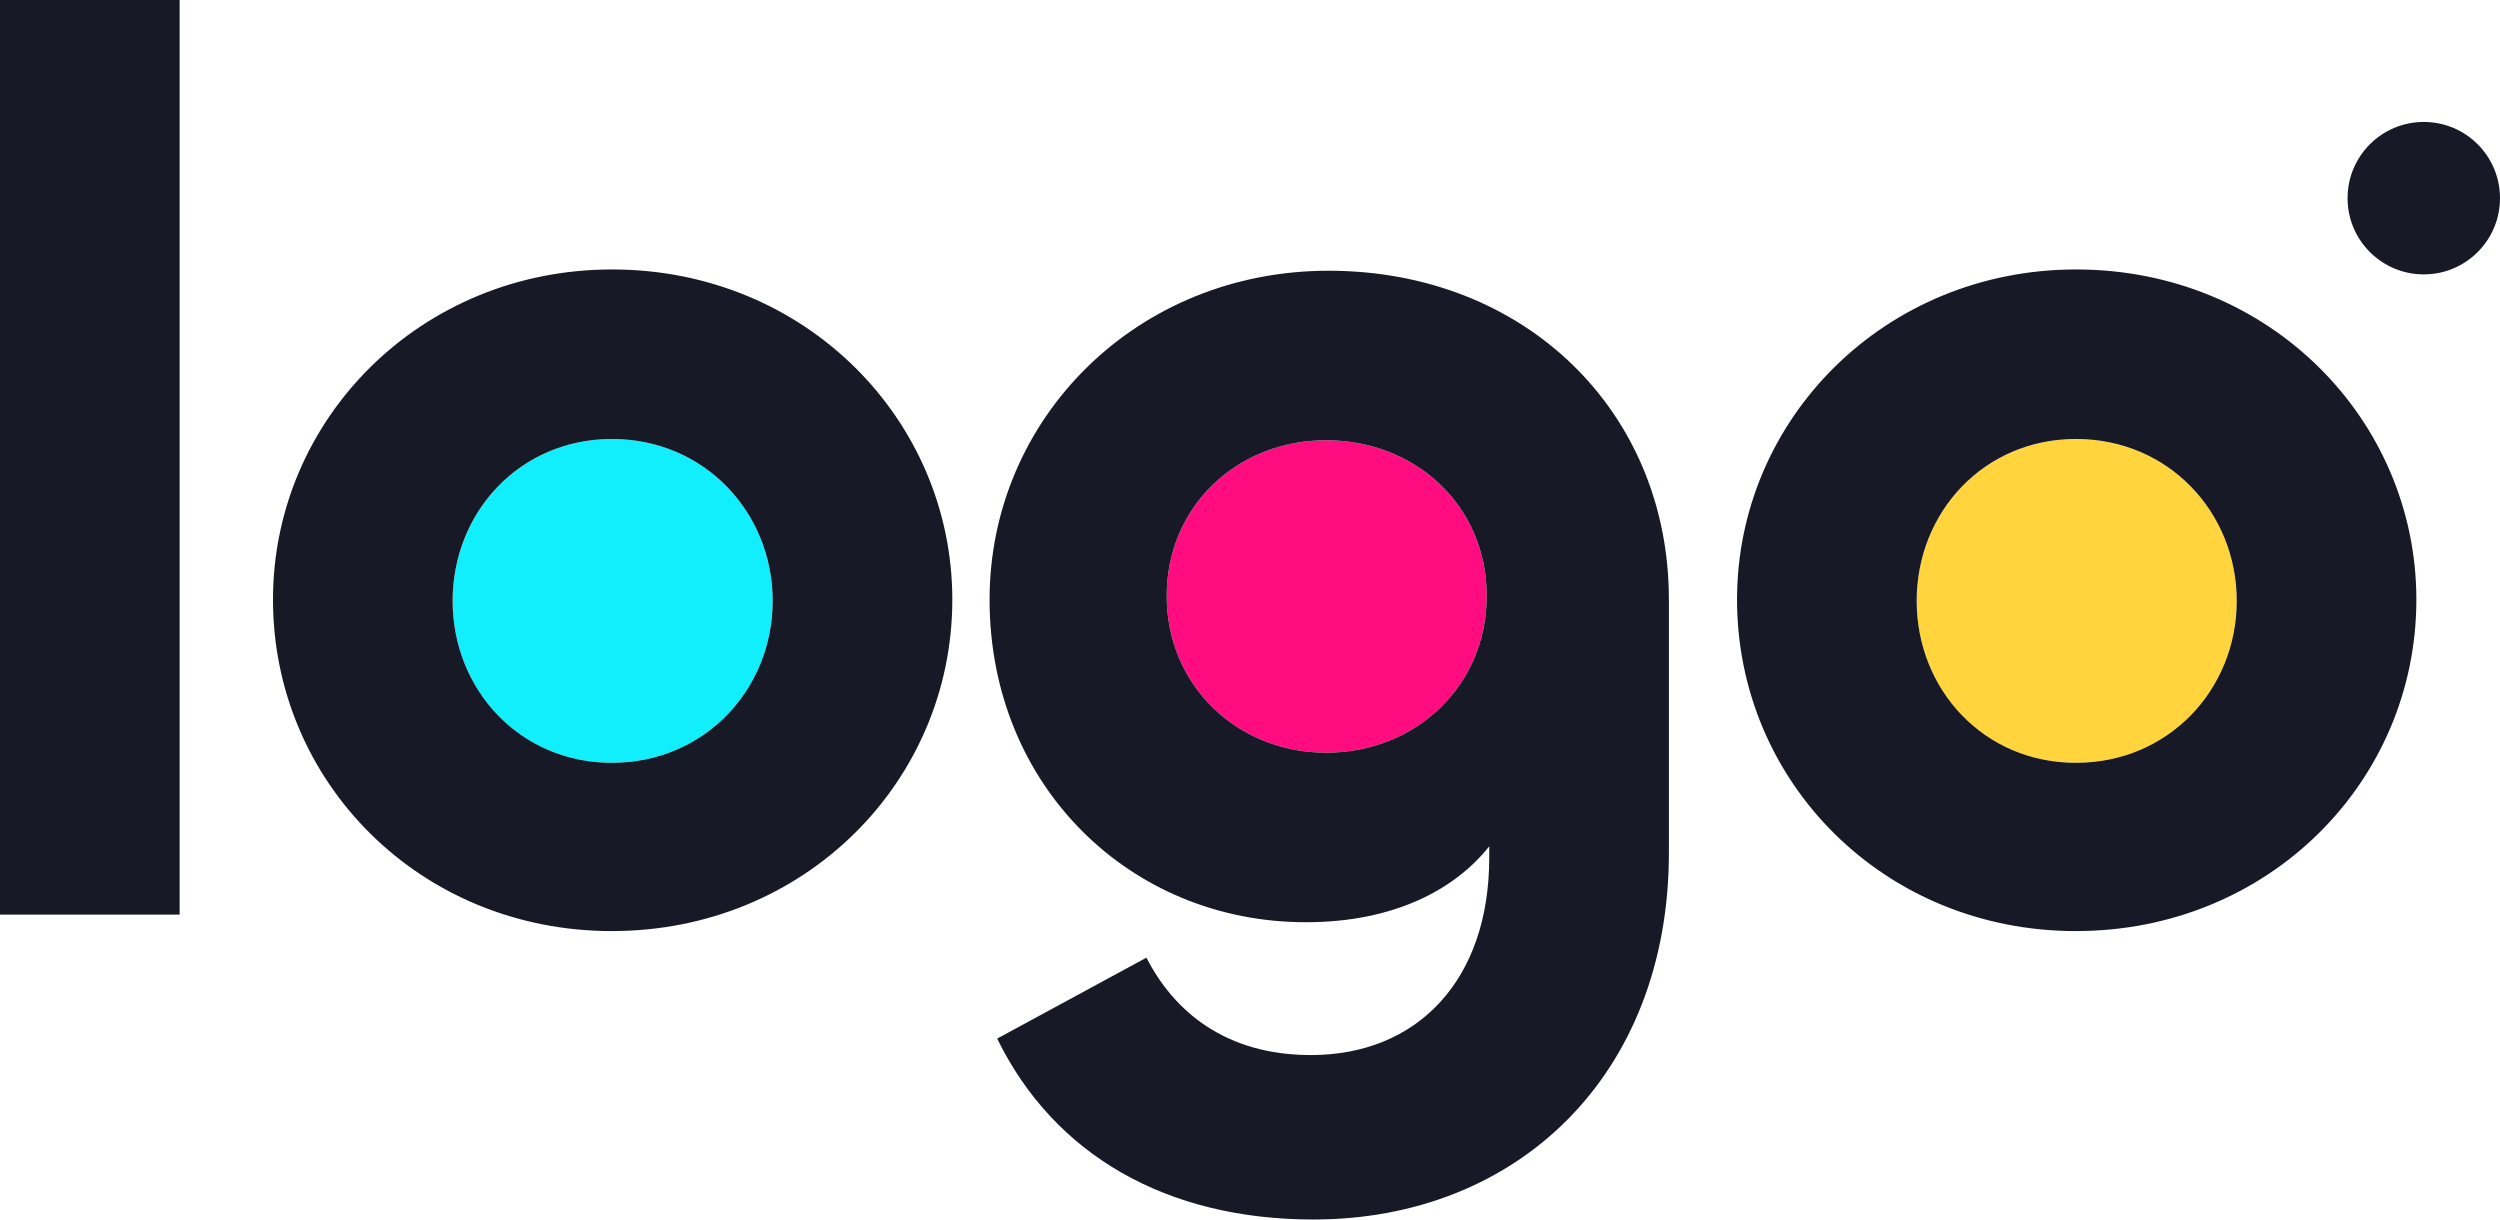
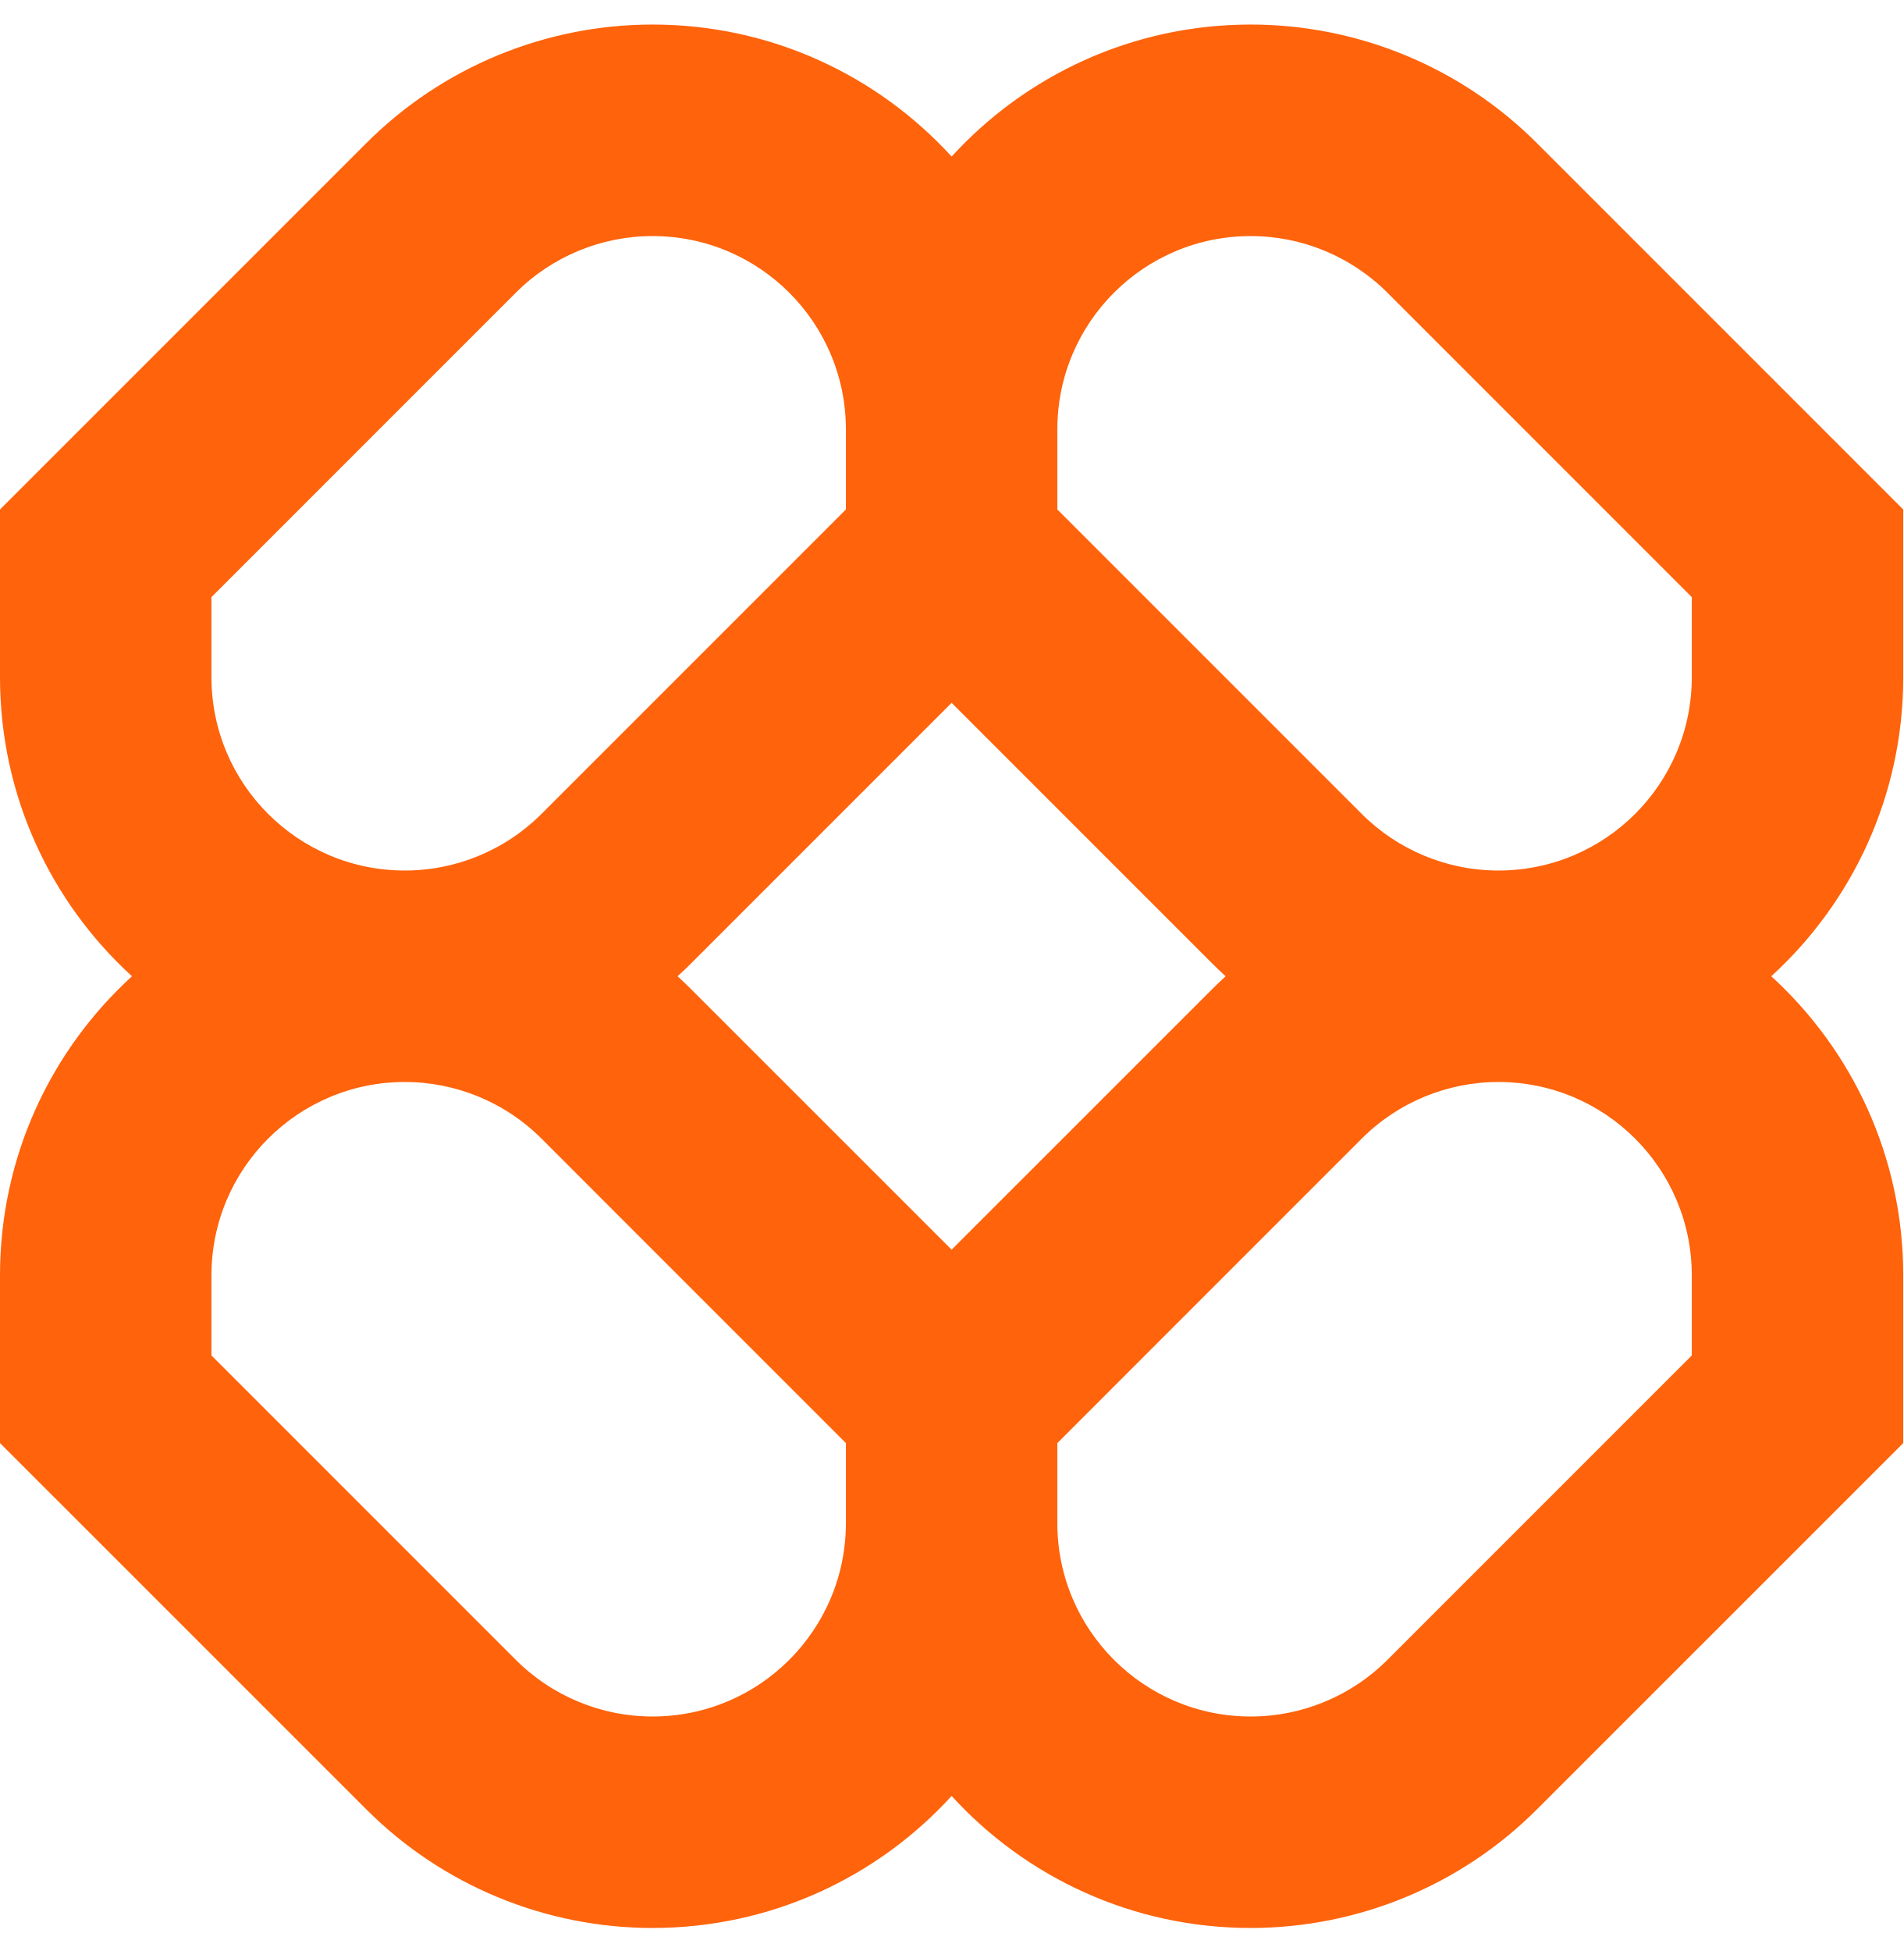
- <svg xmlns="http://www.w3.org/2000/svg" width="82" height="40" fill="none" viewBox="0 0 82 40">
-   <path fill="#FFD43D" d="M73.365 19.71c0 2.904-2.241 5.31-5.27 5.31-3.03 0-5.228-2.406-5.228-5.31 0-2.905 2.199-5.312 5.228-5.312s5.27 2.407 5.27 5.311Z" />
-   <path fill="#FF0C81" d="M48.764 19.544c0 2.946-2.323 5.145-5.27 5.145-2.904 0-5.227-2.2-5.227-5.145 0-2.947 2.323-5.104 5.228-5.104 2.946 0 5.27 2.158 5.27 5.104Z" />
-   <path fill="#11EEFC" d="M20.074 25.02c3.029 0 5.27-2.406 5.27-5.31 0-2.905-2.241-5.312-5.27-5.312-3.03 0-5.228 2.407-5.228 5.311 0 2.905 2.199 5.312 5.228 5.312Z" />
-   <path fill="#171A26" d="M68.095 30.54c-6.307 0-11.12-4.897-11.12-10.872 0-5.934 4.855-10.83 11.12-10.83 6.349 0 11.162 4.938 11.162 10.83 0 5.975-4.855 10.871-11.162 10.871Zm0-5.52c3.03 0 5.27-2.406 5.27-5.31 0-2.905-2.24-5.312-5.27-5.312-3.029 0-5.228 2.407-5.228 5.311 0 2.905 2.199 5.312 5.228 5.312ZM43.08 40c-4.813 0-8.506-2.116-10.373-5.934l4.896-2.655c.913 1.784 2.614 3.195 5.394 3.195 3.486 0 5.85-2.448 5.85-6.473v-.374c-1.12 1.411-3.111 2.49-6.016 2.49-5.768 0-10.373-4.481-10.373-10.581 0-5.934 4.813-10.788 11.12-10.788 6.431 0 11.162 4.605 11.162 10.788v8.299C54.74 35.27 49.76 40 43.08 40Zm.415-15.311c2.946 0 5.27-2.2 5.27-5.145 0-2.947-2.324-5.104-5.27-5.104-2.905 0-5.228 2.158-5.228 5.104s2.323 5.145 5.228 5.145ZM20.074 30.54c-6.307 0-11.12-4.897-11.12-10.872 0-5.934 4.854-10.83 11.12-10.83 6.348 0 11.162 4.938 11.162 10.83 0 5.975-4.855 10.871-11.162 10.871Zm0-5.52c3.029 0 5.27-2.406 5.27-5.31 0-2.905-2.241-5.312-5.27-5.312-3.03 0-5.228 2.407-5.228 5.311 0 2.905 2.199 5.312 5.228 5.312ZM0 0h5.892v30H0V0ZM82 6.5a2.5 2.5 0 1 1-5 0 2.5 2.5 0 0 1 5 0Z" />
+ <svg xmlns="http://www.w3.org/2000/svg" id="logo-88" width="40" height="41" viewBox="0 0 40 41" fill="none">
+   <path class="ccustom" fill-rule="evenodd" clip-rule="evenodd" d="M13.715 0.516C11.458 0.516 9.294 1.412 7.699 3.008L0 10.707V14.231C0 16.72 1.069 18.96 2.774 20.516C1.069 22.072 0 24.312 0 26.802V30.326L7.699 38.024C9.294 39.62 11.458 40.516 13.715 40.516C16.204 40.516 18.444 39.447 20 37.742C21.556 39.447 23.796 40.516 26.285 40.516C28.542 40.516 30.706 39.62 32.301 38.024L40 30.326V26.802C40 24.312 38.931 22.072 37.226 20.516C38.931 18.96 40 16.72 40 14.231V10.707L32.301 3.008C30.706 1.412 28.542 0.516 26.285 0.516C23.796 0.516 21.556 1.586 20 3.29C18.444 1.586 16.204 0.516 13.715 0.516ZM25.759 20.516C25.663 20.429 25.569 20.339 25.477 20.247L20 14.77L14.523 20.247C14.431 20.339 14.337 20.429 14.241 20.516C14.337 20.604 14.431 20.694 14.523 20.786L20 26.262L25.477 20.786C25.569 20.694 25.663 20.604 25.759 20.516ZM22.222 30.326L22.222 32.008C22.222 34.252 24.041 36.072 26.285 36.072C27.363 36.072 28.396 35.644 29.159 34.882L35.556 28.485V26.802C35.556 24.558 33.736 22.738 31.492 22.738C30.415 22.738 29.381 23.166 28.619 23.928L22.222 30.326ZM17.778 30.326L11.381 23.928C10.619 23.166 9.585 22.738 8.508 22.738C6.264 22.738 4.444 24.558 4.444 26.802V28.485L10.841 34.882C11.604 35.644 12.637 36.072 13.715 36.072C15.959 36.072 17.778 34.252 17.778 32.008V30.326ZM17.778 9.024V10.707L11.381 17.104C10.619 17.866 9.585 18.294 8.508 18.294C6.264 18.294 4.444 16.475 4.444 14.231V12.548L10.841 6.151C11.604 5.389 12.637 4.961 13.715 4.961C15.959 4.961 17.778 6.78 17.778 9.024ZM28.619 17.104L22.222 10.707L22.222 9.024C22.222 6.78 24.041 4.961 26.285 4.961C27.363 4.961 28.396 5.389 29.159 6.151L35.556 12.548V14.231C35.556 16.475 33.736 18.294 31.492 18.294C30.415 18.294 29.381 17.866 28.619 17.104Z" fill="#FF630B" />
</svg>
